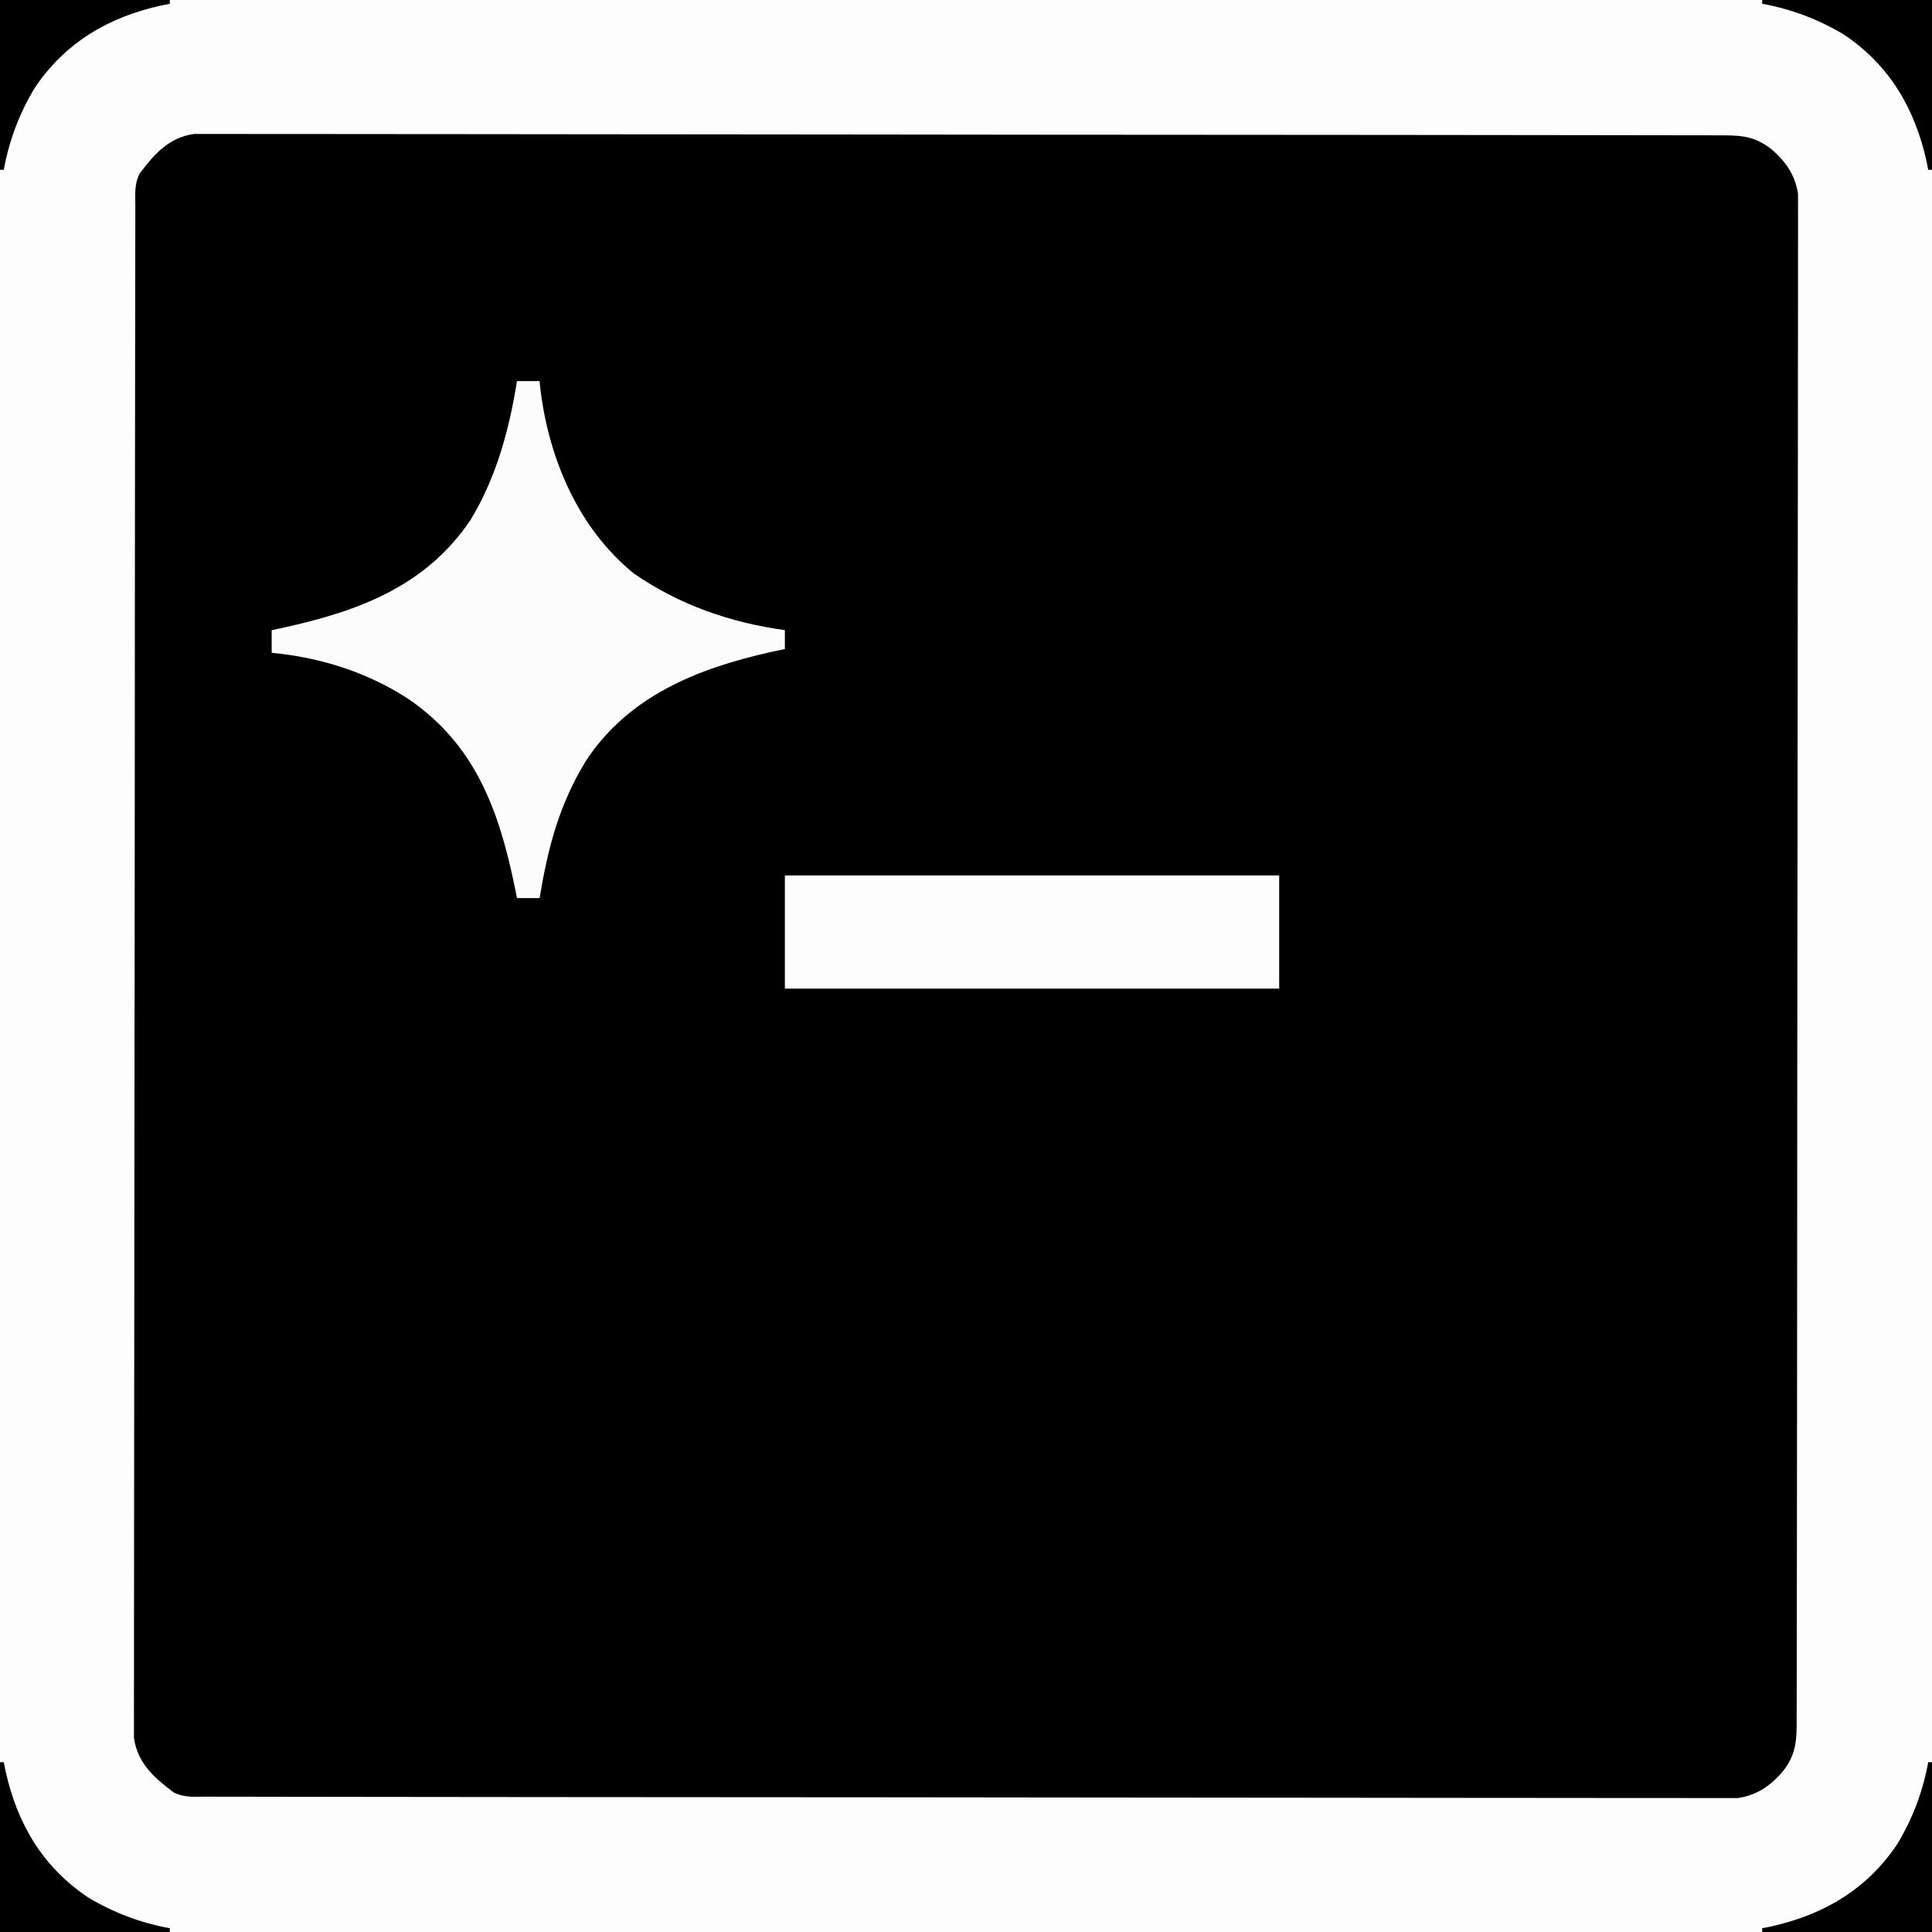
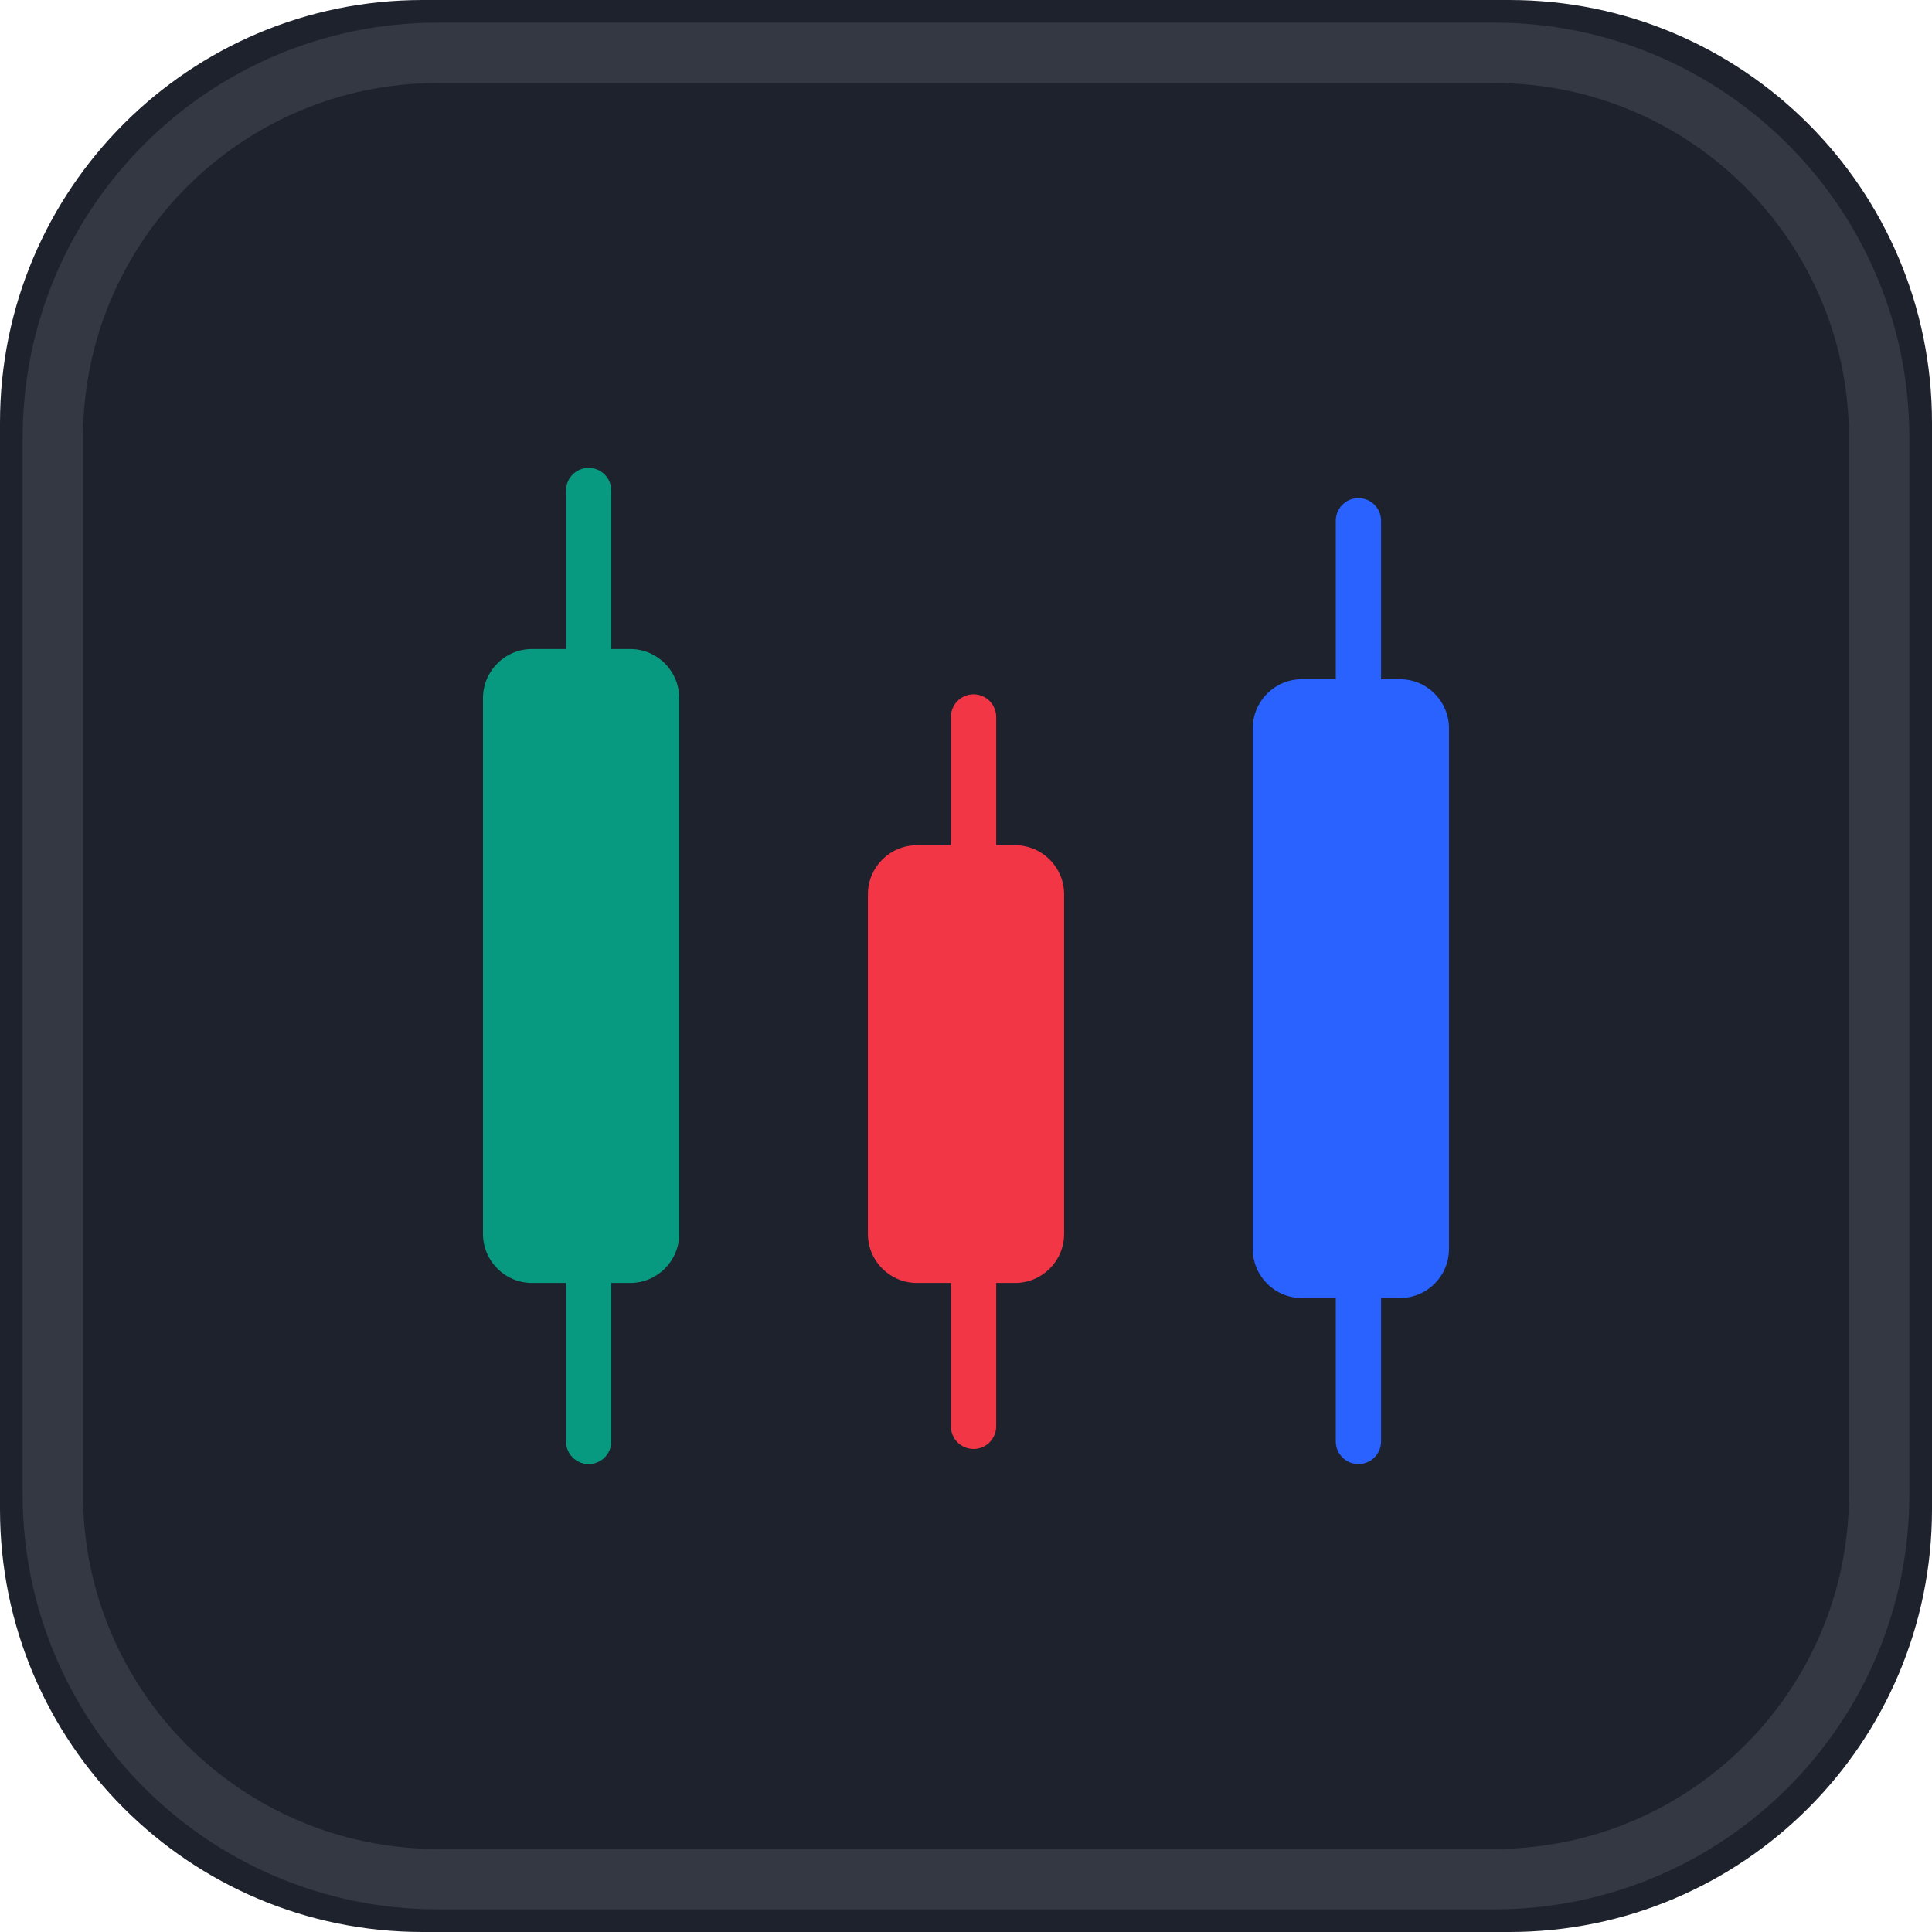
- <svg xmlns="http://www.w3.org/2000/svg" version="1.1" width="512" height="512">
-   <path d="M0 0 C168.96 0 337.92 0 512 0 C512 168.96 512 337.92 512 512 C343.04 512 174.08 512 0 512 C0 343.04 0 174.08 0 0 Z " fill="#000000" transform="translate(0,0)" />
-   <path d="M0 0 C168.96 0 337.92 0 512 0 C512 168.96 512 337.92 512 512 C343.04 512 174.08 512 0 512 C0 343.04 0 174.08 0 0 Z M37 46 C35.542 48.916 35.87 51.468 35.866 54.726 C35.863 55.429 35.861 56.132 35.859 56.856 C35.852 59.235 35.852 61.614 35.853 63.993 C35.85 65.706 35.846 67.42 35.842 69.133 C35.832 73.86 35.828 78.587 35.825 83.314 C35.821 88.405 35.812 93.496 35.803 98.586 C35.783 110.89 35.773 123.193 35.764 135.496 C35.76 141.286 35.755 147.075 35.749 152.864 C35.732 172.1 35.718 191.336 35.711 210.572 C35.709 215.567 35.707 220.561 35.705 225.556 C35.704 226.797 35.704 228.038 35.703 229.317 C35.695 249.437 35.67 269.557 35.637 289.676 C35.604 310.317 35.586 330.958 35.583 351.599 C35.581 363.195 35.572 374.79 35.547 386.385 C35.525 396.258 35.517 406.131 35.526 416.005 C35.531 421.044 35.529 426.084 35.51 431.124 C35.492 435.735 35.493 440.346 35.509 444.958 C35.511 446.628 35.507 448.299 35.495 449.969 C35.48 452.237 35.489 454.503 35.505 456.77 C35.504 458.031 35.503 459.291 35.502 460.59 C36.491 467.36 40.84 471.074 46 475 C48.916 476.458 51.468 476.13 54.726 476.134 C55.78 476.138 55.78 476.138 56.856 476.141 C59.235 476.148 61.614 476.148 63.993 476.147 C65.706 476.15 67.42 476.154 69.133 476.158 C73.86 476.168 78.587 476.172 83.314 476.175 C88.405 476.179 93.496 476.188 98.586 476.197 C110.89 476.217 123.193 476.227 135.496 476.236 C141.286 476.24 147.075 476.245 152.864 476.251 C172.1 476.268 191.336 476.282 210.572 476.289 C215.567 476.291 220.561 476.293 225.556 476.295 C227.418 476.296 227.418 476.296 229.317 476.297 C249.437 476.305 269.557 476.33 289.676 476.363 C310.317 476.396 330.958 476.414 351.599 476.417 C363.195 476.419 374.79 476.428 386.385 476.453 C396.258 476.475 406.131 476.483 416.005 476.474 C421.044 476.469 426.084 476.471 431.124 476.49 C435.735 476.508 440.346 476.507 444.958 476.491 C446.628 476.489 448.299 476.493 449.969 476.505 C452.237 476.52 454.503 476.511 456.77 476.495 C458.031 476.496 459.291 476.497 460.59 476.498 C465.743 475.745 469.553 473.011 472.812 469 C476.218 464.33 476.126 460.786 476.134 455.059 C476.137 454.357 476.139 453.655 476.141 452.932 C476.148 450.569 476.148 448.206 476.147 445.842 C476.15 444.135 476.154 442.429 476.158 440.722 C476.168 436.022 476.172 431.323 476.175 426.623 C476.179 421.558 476.188 416.493 476.197 411.428 C476.217 399.194 476.227 386.96 476.236 374.725 C476.24 368.967 476.245 363.209 476.251 357.451 C476.268 338.316 476.282 319.181 476.289 300.046 C476.291 295.08 476.293 290.114 476.295 285.148 C476.296 283.914 476.296 282.679 476.297 281.408 C476.305 261.398 476.33 241.389 476.363 221.379 C476.396 200.846 476.414 180.314 476.417 159.781 C476.419 148.249 476.428 136.716 476.453 125.183 C476.475 115.365 476.483 105.547 476.474 95.729 C476.469 90.717 476.471 85.706 476.49 80.695 C476.508 76.109 476.507 71.524 476.491 66.938 C476.489 65.277 476.493 63.617 476.505 61.956 C476.52 59.701 476.511 57.448 476.495 55.193 C476.496 53.313 476.496 53.313 476.498 51.395 C475.744 46.251 473.004 42.441 469 39.188 C464.33 35.782 460.786 35.874 455.059 35.866 C454.006 35.862 454.006 35.862 452.932 35.859 C450.569 35.852 448.206 35.852 445.842 35.853 C444.135 35.85 442.429 35.846 440.722 35.842 C436.022 35.832 431.323 35.828 426.623 35.825 C421.558 35.821 416.493 35.812 411.428 35.803 C399.194 35.783 386.96 35.773 374.725 35.764 C368.967 35.76 363.209 35.755 357.451 35.749 C338.316 35.732 319.181 35.718 300.046 35.711 C295.08 35.709 290.114 35.707 285.148 35.705 C283.297 35.704 283.297 35.704 281.408 35.703 C261.398 35.695 241.389 35.67 221.379 35.637 C200.846 35.604 180.314 35.586 159.781 35.583 C148.249 35.581 136.716 35.572 125.183 35.547 C115.365 35.525 105.547 35.517 95.729 35.526 C90.717 35.531 85.706 35.529 80.695 35.51 C76.109 35.492 71.524 35.493 66.938 35.509 C65.277 35.511 63.617 35.507 61.956 35.495 C59.701 35.48 57.448 35.489 55.193 35.505 C53.94 35.504 52.686 35.503 51.395 35.502 C44.635 36.493 40.921 40.847 37 46 Z " fill="#FDFDFD" transform="translate(0,0)" />
-   <path d="M0 0 C1.98 0 3.96 0 6 0 C6.112 1.129 6.112 1.129 6.227 2.281 C8.514 20.758 16.313 39.069 31 51 C43.084 59.324 56.465 63.975 71 66 C71 67.65 71 69.3 71 71 C69.113 71.402 69.113 71.402 67.188 71.812 C47.817 76.159 29.505 83.472 18.219 100.723 C11.132 112.358 8.197 123.735 6 137 C4.02 137 2.04 137 0 137 C-0.17 136.14 -0.34 135.28 -0.516 134.395 C-4.723 113.872 -10.943 96.372 -28.885 84.157 C-39.71 77.117 -52.191 73.208 -65 72 C-65 70.02 -65 68.04 -65 66 C-63.385 65.654 -63.385 65.654 -61.738 65.301 C-41.857 60.917 -24.135 54.33 -12.312 36.812 C-5.485 25.553 -2.054 12.916 0 0 Z " fill="#FCFCFC" transform="translate(137,101)" />
-   <path d="M0 0 C43.23 0 86.46 0 131 0 C131 9.9 131 19.8 131 30 C87.77 30 44.54 30 0 30 C0 20.1 0 10.2 0 0 Z " fill="#FDFDFD" transform="translate(208,232)" />
-   <path d="M0 0 C0.33 0 0.66 0 1 0 C1.147 0.739 1.294 1.477 1.445 2.238 C4.544 16.254 11.255 27.723 23.312 35.812 C30.113 39.889 37.206 42.575 45 44 C45 44.33 45 44.66 45 45 C30.15 45 15.3 45 0 45 C0 30.15 0 15.3 0 0 Z " fill="#000000" transform="translate(0,467)" />
-   <path d="M0 0 C0.33 0 0.66 0 1 0 C1 14.85 1 29.7 1 45 C-13.85 45 -28.7 45 -44 45 C-44 44.67 -44 44.34 -44 44 C-43.261 43.853 -42.523 43.706 -41.762 43.555 C-27.746 40.456 -16.277 33.745 -8.188 21.688 C-4.111 14.887 -1.425 7.794 0 0 Z " fill="#000000" transform="translate(511,467)" />
-   <path d="M0 0 C14.85 0 29.7 0 45 0 C45 14.85 45 29.7 45 45 C44.67 45 44.34 45 44 45 C43.853 44.261 43.706 43.523 43.555 42.762 C40.456 28.746 33.745 17.277 21.688 9.188 C14.887 5.111 7.794 2.425 0 1 C0 0.67 0 0.34 0 0 Z " fill="#000000" transform="translate(467,0)" />
-   <path d="M0 0 C14.85 0 29.7 0 45 0 C45 0.33 45 0.66 45 1 C44.261 1.147 43.523 1.294 42.762 1.445 C28.746 4.544 17.277 11.255 9.188 23.312 C5.111 30.113 2.425 37.206 1 45 C0.67 45 0.34 45 0 45 C0 30.15 0 15.3 0 0 Z " fill="#000000" transform="translate(0,0)" />
+ <svg xmlns="http://www.w3.org/2000/svg" viewBox="0 0 512 512">
+   <rect width="512" height="512" rx="112" fill="#1e222d" />
+   <rect x="14" y="14" width="484" height="484" rx="102" fill="none" stroke="rgba(255,255,255,0.10)" stroke-width="16" />
+   <rect x="128" y="172" width="52" height="168" rx="13" fill="#089981" />
+   <rect x="150" y="124" width="12" height="264" rx="6" fill="#089981" />
+   <rect x="230" y="224" width="52" height="116" rx="13" fill="#f23645" />
+   <rect x="252" y="184" width="12" height="200" rx="6" fill="#f23645" />
+   <rect x="332" y="180" width="52" height="164" rx="13" fill="#2962ff" />
+   <rect x="354" y="132" width="12" height="256" rx="6" fill="#2962ff" />
</svg>
